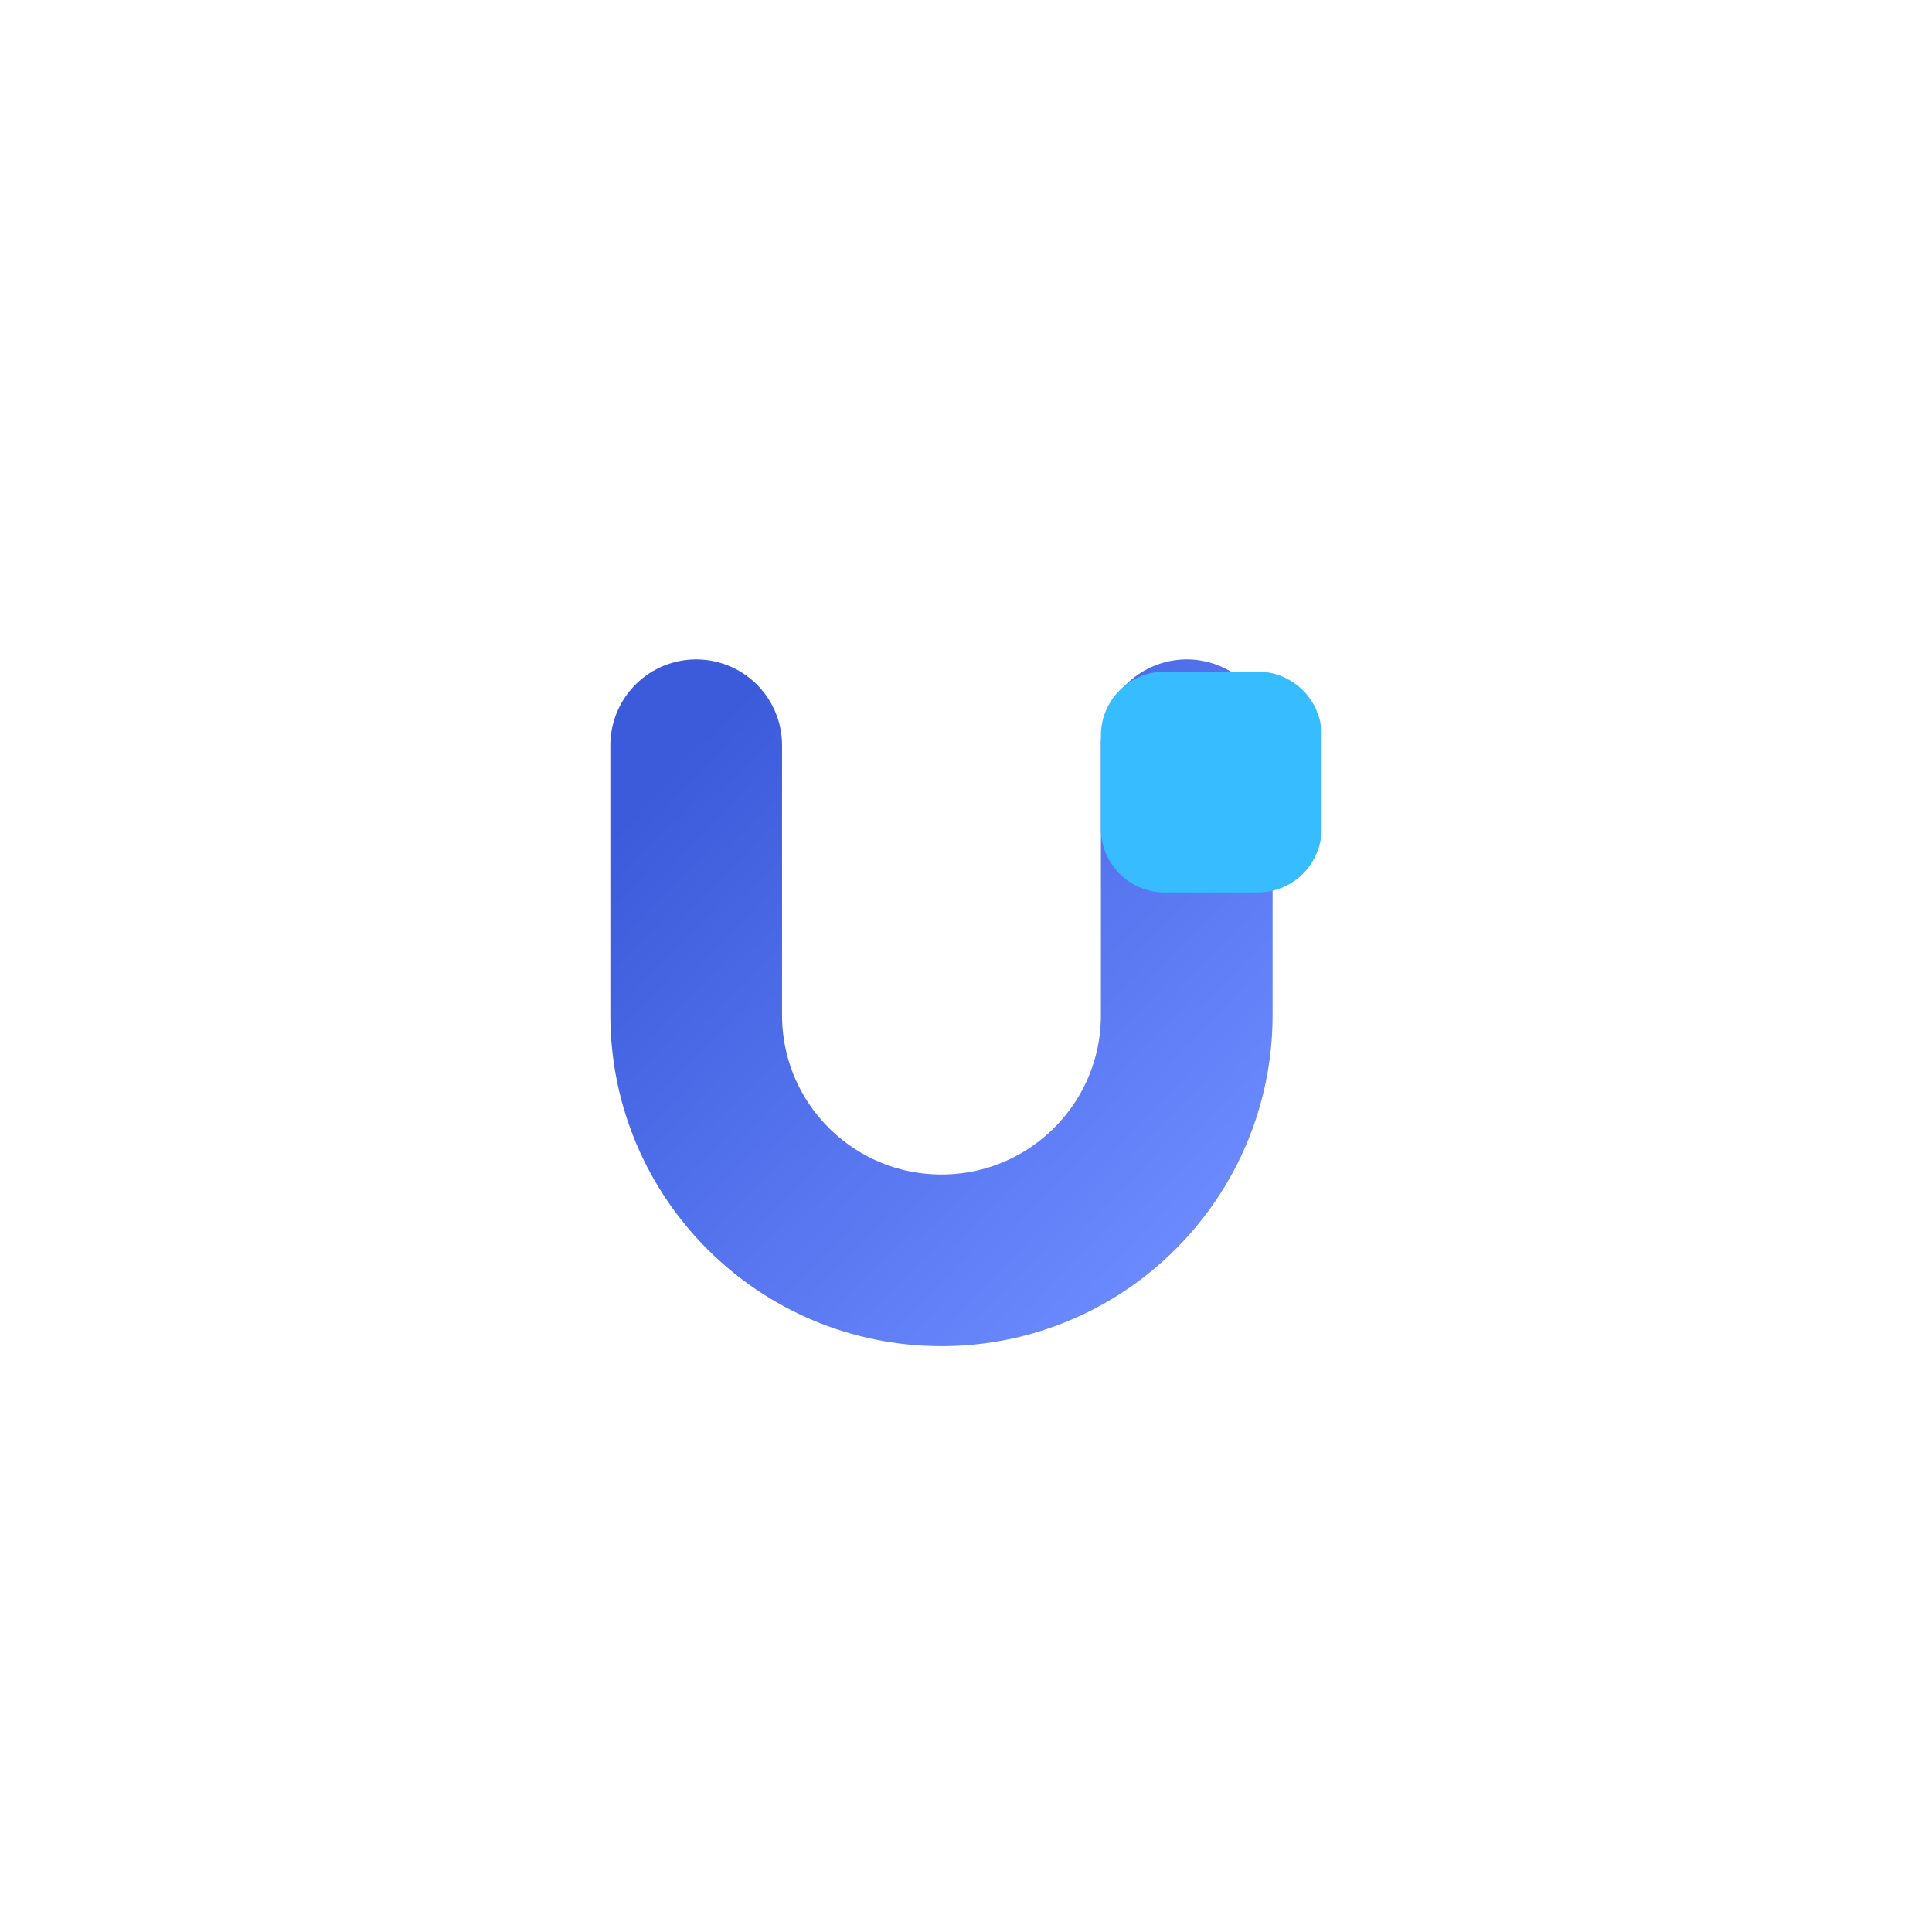
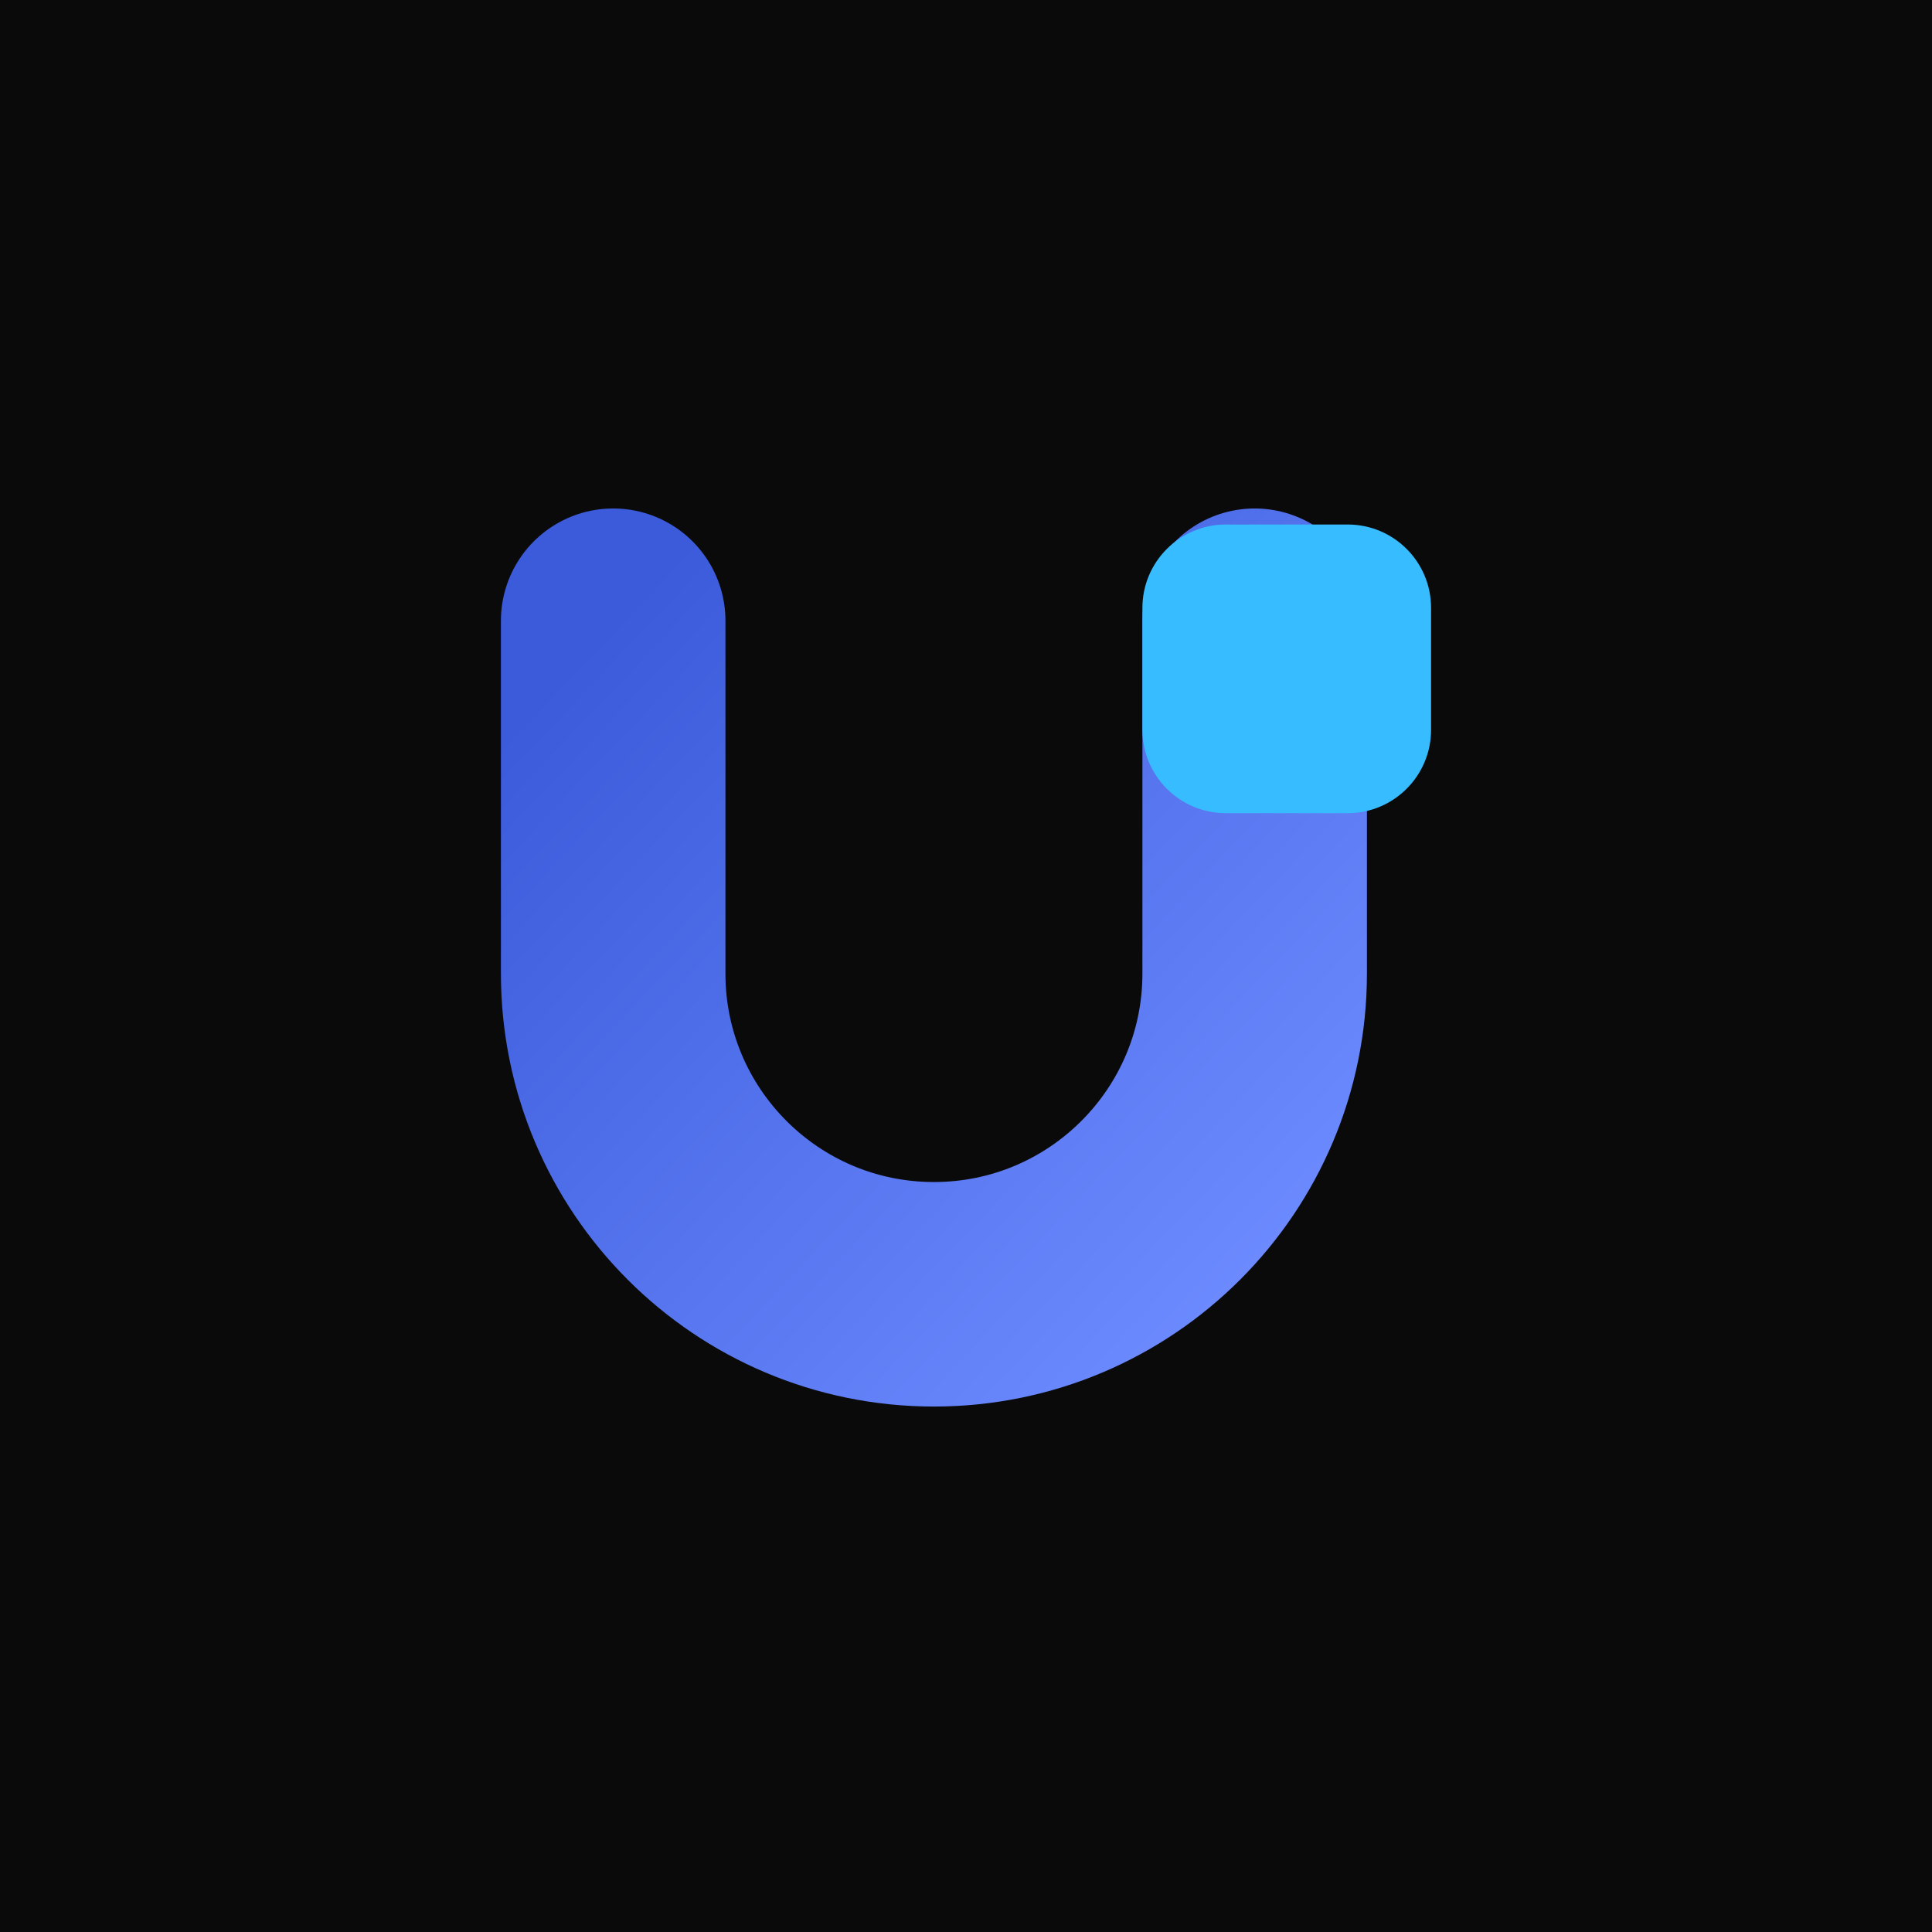
<svg xmlns="http://www.w3.org/2000/svg" width="1024" height="1024" viewBox="0 0 1024 1024">
  <defs>
    <linearGradient id="ug" x1="0" y1="0" x2="1" y2="1">
      <stop offset="0" stop-color="#3b5bdb" />
      <stop offset="1" stop-color="#6d8bff" />
    </linearGradient>
  </defs>
-   <rect width="1024" height="1024" fill="#ffffff" />
-   <g transform="translate(265,317) scale(13)">
+   <rect width="1024" height="1024" fill="#0a0a0a" />
+   <g transform="translate(189,227) scale(17)">
    <path d="M8 6 V17 a10 10 0 0 0 20 0 V6" fill="none" stroke="url(#ug)" stroke-width="7" stroke-linecap="round" stroke-linejoin="round" />
    <rect x="24.5" y="3" width="9" height="9" rx="2.6" fill="#37bdff" />
  </g>
</svg>
